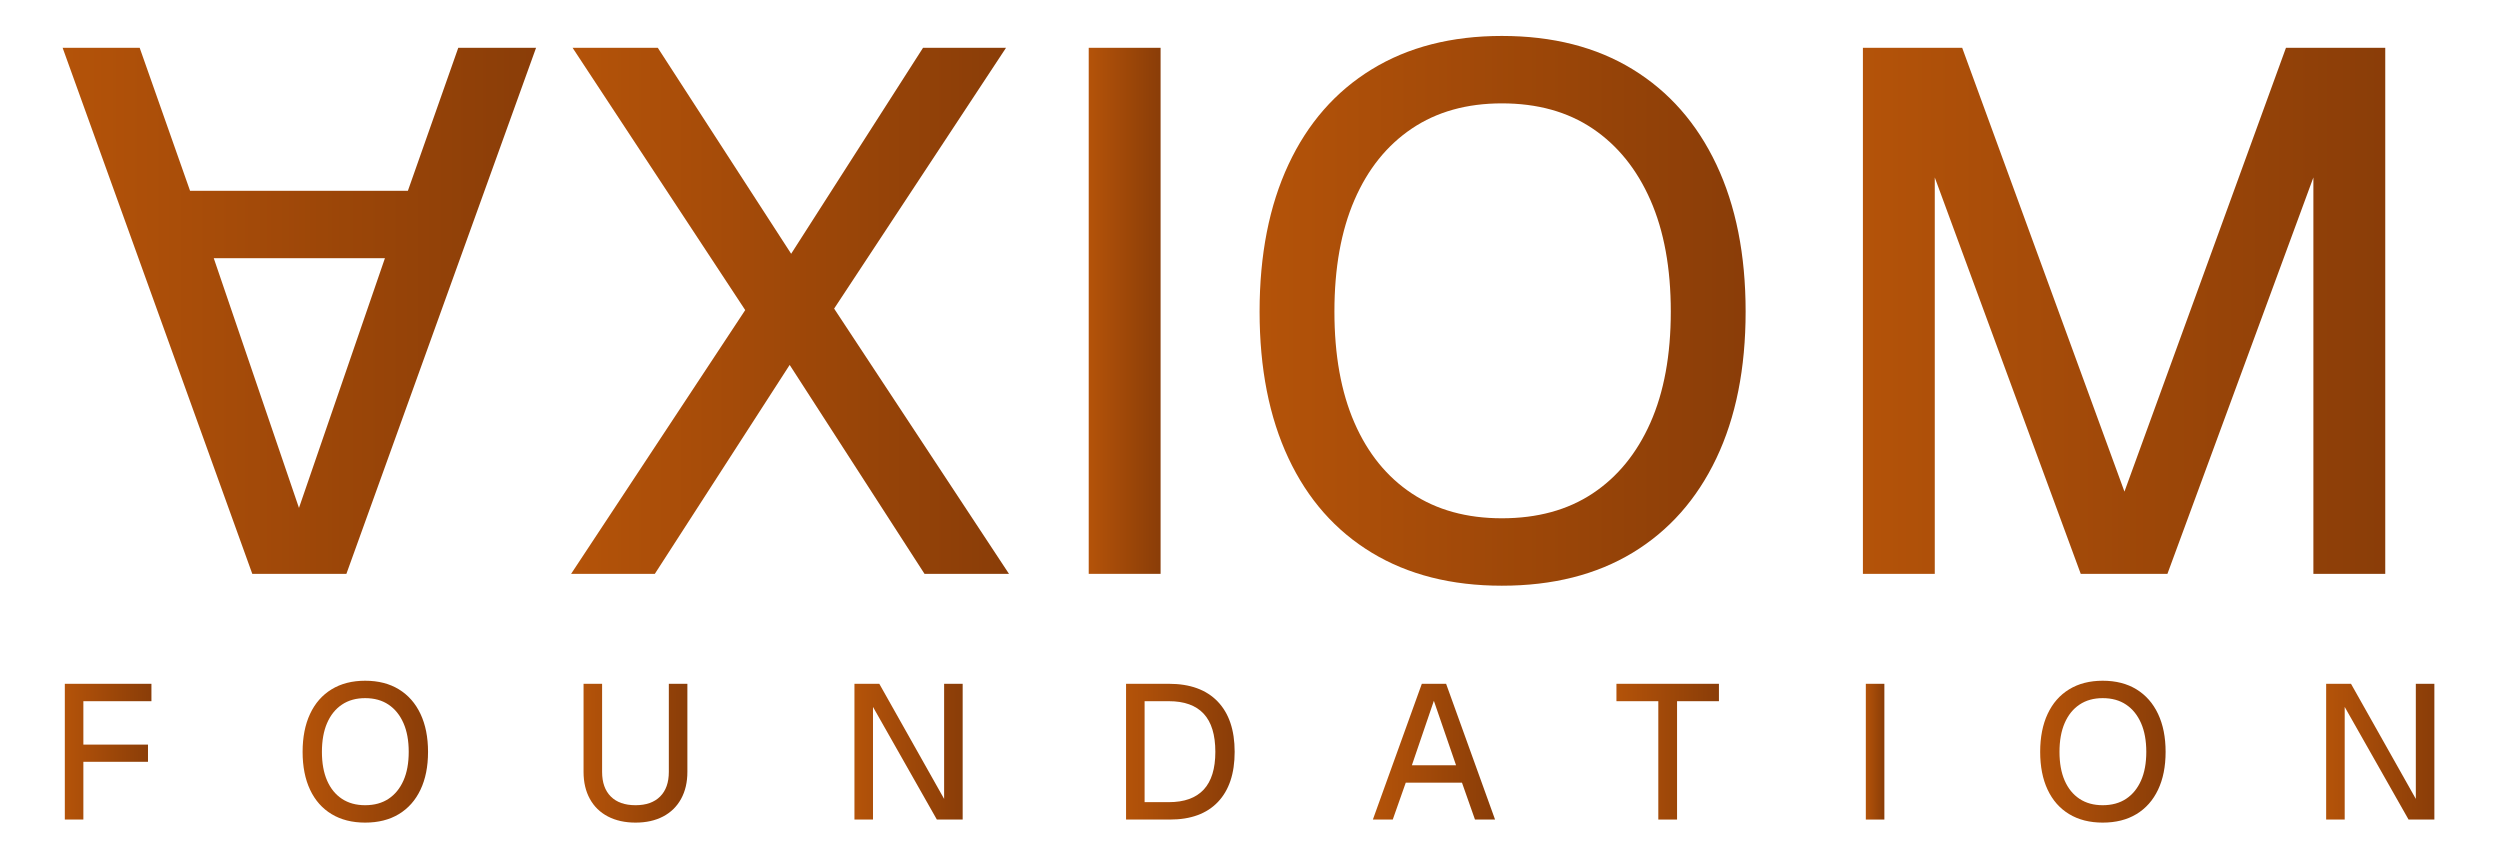
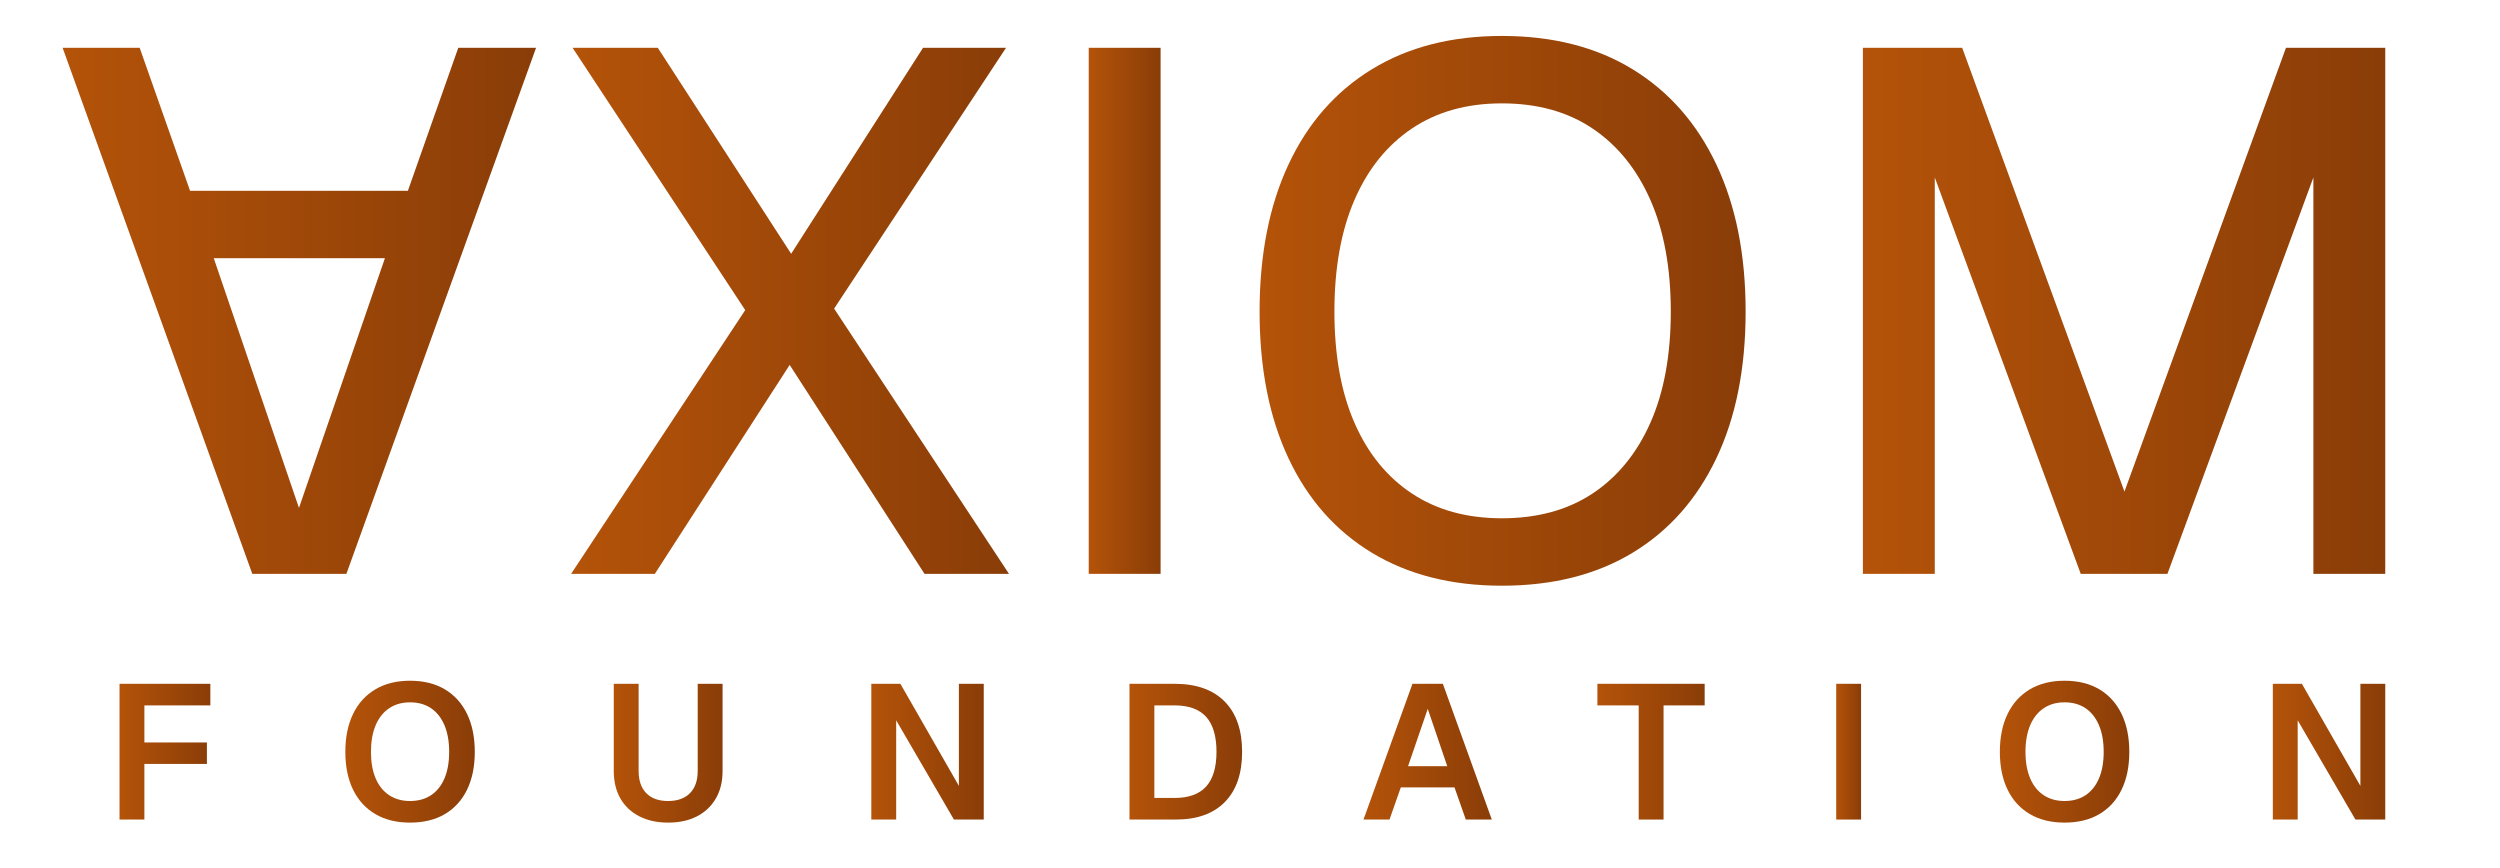
<svg xmlns="http://www.w3.org/2000/svg" viewBox="0 0 1046 363">
  <defs>
    <linearGradient id="ax" x1="0" y1="0" x2="1" y2="0">
      <stop offset="0" stop-color="#b45309" />
      <stop offset="1" stop-color="#8a3d08" />
    </linearGradient>
  </defs>
  <g transform="translate(20.00 20.00) scale(0.31 0.31)">
    <path fill="url(#ax)" d="M20 0L276 710L403 710L659 0L554 0L486 193L192 193L124 0ZM224 284L455 284L339 621Z" />
  </g>
  <g transform="translate(234.61 240.10) scale(0.31 -0.31)">
    <path fill="url(#ax)" d="M14 0L249 356L16 710L131 710L311 432L489 710L601 710L369 358L605 0L491 0L309 282L127 0Z" />
  </g>
  <g transform="translate(427.93 240.10) scale(0.31 -0.31)">
    <path fill="url(#ax)" d="M89 0L89 710L186 710L186 0Z" />
  </g>
  <g transform="translate(513.06 240.10) scale(0.31 -0.31)">
    <path fill="url(#ax)" d="M372 -16Q270 -16 196.5 28.5Q123 73 84 156Q45 239 45 354Q45 469 84 552.5Q123 636 196.5 681Q270 726 372 726Q475 726 548.5 681Q622 636 661.5 552.5Q701 469 701 354Q701 239 661.5 156Q622 73 548.5 28.5Q475 -16 372 -16ZM372 75Q444 75 494.5 108.5Q545 142 572.5 204Q600 266 600 354Q600 442 572.5 504.5Q545 567 494.5 601Q444 635 372 635Q301 635 250.5 601Q200 567 173 504.5Q146 442 146 354Q146 266 173 204Q200 142 250.5 108.5Q301 75 372 75Z" />
  </g>
  <g transform="translate(751.85 240.10) scale(0.31 -0.31)">
    <path fill="url(#ax)" d="M89 0L89 710L223 710L442 111L660 710L794 710L794 0L697 0L697 535L500 0L383 0L186 535L186 0Z" />
  </g>
-   <g transform="translate(20.00 342.90) scale(0.08 -0.08)">
-     <path fill="url(#ax)" d="M89 0L89 710L542 710L542 619L136 619L186 670L186 344L136 392L524 392L524 302L136 302L186 350L186 0Z" />
+   <g transform="translate(43.61 342.90) scale(0.08 -0.08)">
+     <path fill="url(#ax)" d="M80 0L80 710L555 710L555 597L139 597L210 670L210 344L139 403L537 403L537 291L139 291L210 350L210 0Z" />
  </g>
-   <g transform="translate(123.01 342.90) scale(0.08 -0.08)">
-     <path fill="url(#ax)" d="M372 -16Q270 -16 196.5 28.5Q123 73 84 156Q45 239 45 354Q45 469 84 552.5Q123 636 196.5 681Q270 726 372 726Q475 726 548.5 681Q622 636 661.5 552.5Q701 469 701 354Q701 239 661.5 156Q622 73 548.5 28.5Q475 -16 372 -16ZM372 75Q444 75 494.5 108.5Q545 142 572.5 204Q600 266 600 354Q600 442 572.5 504.5Q545 567 494.5 601Q444 635 372 635Q301 635 250.5 601Q200 567 173 504.5Q146 442 146 354Q146 266 173 204Q200 142 250.5 108.5Q301 75 372 75Z" />
+   <g transform="translate(141.05 342.90) scale(0.08 -0.08)">
+     <path fill="url(#ax)" d="M381 -16Q276 -16 200 28.5Q124 73 83.5 156Q43 239 43 354Q43 469 83.5 552.5Q124 636 200 681Q276 726 381 726Q488 726 563.5 681Q639 636 679.5 552.5Q720 469 720 354Q720 239 679.5 156Q639 73 563.5 28.5Q488 -16 381 -16ZM381 97Q446 97 491.5 127.5Q537 158 561.5 215.5Q586 273 586 354Q586 435 561.5 493Q537 551 491.5 582Q446 613 381 613Q318 613 272 582Q226 551 201.5 493Q177 435 177 354Q177 273 201.5 215.5Q226 158 272 127.5Q318 97 381 97Z" />
  </g>
-   <g transform="translate(238.24 342.90) scale(0.08 -0.08)">
-     <path fill="url(#ax)" d="M346 -16Q263 -16 201.5 16Q140 48 107 108Q74 168 74 249L74 710L171 710L171 249Q171 166 216.5 120.5Q262 75 346 75Q429 75 474.5 120.5Q520 166 520 249L520 710L617 710L617 249Q617 168 584 108Q551 48 490 16Q429 -16 346 -16Z" />
+   <g transform="translate(251.60 342.90) scale(0.08 -0.08)">
+     <path fill="url(#ax)" d="M349 -16Q263 -16 198.5 17Q134 50 99.5 110.5Q65 171 65 254L65 710L195 710L195 254Q195 179 235 138Q275 97 349 97Q423 97 463.5 138Q504 179 504 254L504 710L634 710L634 254Q634 171 599 110.5Q564 50 500.5 17Q437 -16 349 -16Z" />
  </g>
-   <g transform="translate(350.38 342.90) scale(0.08 -0.08)">
-     <path fill="url(#ax)" d="M89 0L89 710L219 710L558 108L558 710L655 710L655 0L520 0L186 589L186 0Z" />
+   <g transform="translate(358.16 342.90) scale(0.08 -0.08)">
+     <path fill="url(#ax)" d="M80 0L80 710L232 710L538 176L538 710L668 710L668 0L512 0L210 519L210 0Z" />
  </g>
-   <g transform="translate(464.02 342.90) scale(0.08 -0.08)">
-     <path fill="url(#ax)" d="M89 0L89 710L313 710Q479 710 568 617.5Q657 525 657 354Q657 184 569.5 92Q482 0 319 0ZM186 91L313 91Q434 91 495 156.5Q556 222 556 354Q556 488 495 553.5Q434 619 313 619L186 619Z" />
+   <g transform="translate(466.18 342.90) scale(0.08 -0.08)">
+     <path fill="url(#ax)" d="M80 0L80 710L316 710Q486 710 577.5 617.5Q669 525 669 354Q669 184 579 92Q489 0 322 0ZM210 113L316 113Q427 113 481 173Q535 233 535 354Q535 477 481 537Q427 597 316 597L210 597Z" />
  </g>
-   <g transform="translate(572.81 342.90) scale(0.08 -0.08)">
-     <path fill="url(#ax)" d="M20 0L276 710L403 710L659 0L554 0L486 193L192 193L124 0ZM224 284L455 284L339 621Z" />
+   <g transform="translate(568.97 342.90) scale(0.08 -0.08)">
+     <path fill="url(#ax)" d="M19 0L275 710L434 710L690 0L554 0L495 168L214 168L155 0ZM252 279L457 279L355 579Z" />
  </g>
-   <g transform="translate(675.36 342.90) scale(0.08 -0.08)">
-     <path fill="url(#ax)" d="M231 0L231 619L12 619L12 710L548 710L548 619L329 619L329 0Z" />
+   <g transform="translate(667.47 342.90) scale(0.08 -0.08)">
+     <path fill="url(#ax)" d="M227 0L227 597L11 597L11 710L572 710L572 597L357 597L357 0Z" />
  </g>
-   <g transform="translate(773.54 342.90) scale(0.08 -0.08)">
-     <path fill="url(#ax)" d="M89 0L89 710L186 710L186 0Z" />
+   <g transform="translate(761.87 342.90) scale(0.08 -0.08)">
+     <path fill="url(#ax)" d="M80 0L80 710L210 710L210 0Z" />
  </g>
-   <g transform="translate(850.01 342.90) scale(0.08 -0.08)">
-     <path fill="url(#ax)" d="M372 -16Q270 -16 196.5 28.5Q123 73 84 156Q45 239 45 354Q45 469 84 552.5Q123 636 196.5 681Q270 726 372 726Q475 726 548.5 681Q622 636 661.5 552.5Q701 469 701 354Q701 239 661.5 156Q622 73 548.5 28.5Q475 -16 372 -16ZM372 75Q444 75 494.5 108.5Q545 142 572.5 204Q600 266 600 354Q600 442 572.5 504.5Q545 567 494.5 601Q444 635 372 635Q301 635 250.5 601Q200 567 173 504.5Q146 442 146 354Q146 266 173 204Q200 142 250.5 108.5Q301 75 372 75Z" />
+   <g transform="translate(833.30 342.90) scale(0.08 -0.08)">
+     <path fill="url(#ax)" d="M381 -16Q276 -16 200 28.5Q124 73 83.5 156Q43 239 43 354Q43 469 83.5 552.5Q124 636 200 681Q276 726 381 726Q488 726 563.5 681Q639 636 679.5 552.5Q720 469 720 354Q720 239 679.5 156Q639 73 563.5 28.5Q488 -16 381 -16ZM381 97Q446 97 491.5 127.5Q537 158 561.5 215.5Q586 273 586 354Q586 435 561.5 493Q537 551 491.5 582Q446 613 381 613Q318 613 272 582Q226 551 201.5 493Q177 435 177 354Q177 273 201.5 215.5Q226 158 272 127.5Q318 97 381 97Z" />
  </g>
-   <g transform="translate(966.14 342.90) scale(0.08 -0.08)">
-     <path fill="url(#ax)" d="M89 0L89 710L219 710L558 108L558 710L655 710L655 0L520 0L186 589L186 0Z" />
+   <g transform="translate(944.55 342.90) scale(0.08 -0.08)">
+     <path fill="url(#ax)" d="M80 0L80 710L232 710L538 176L538 710L668 710L668 0L512 0L210 519L210 0Z" />
  </g>
</svg>
